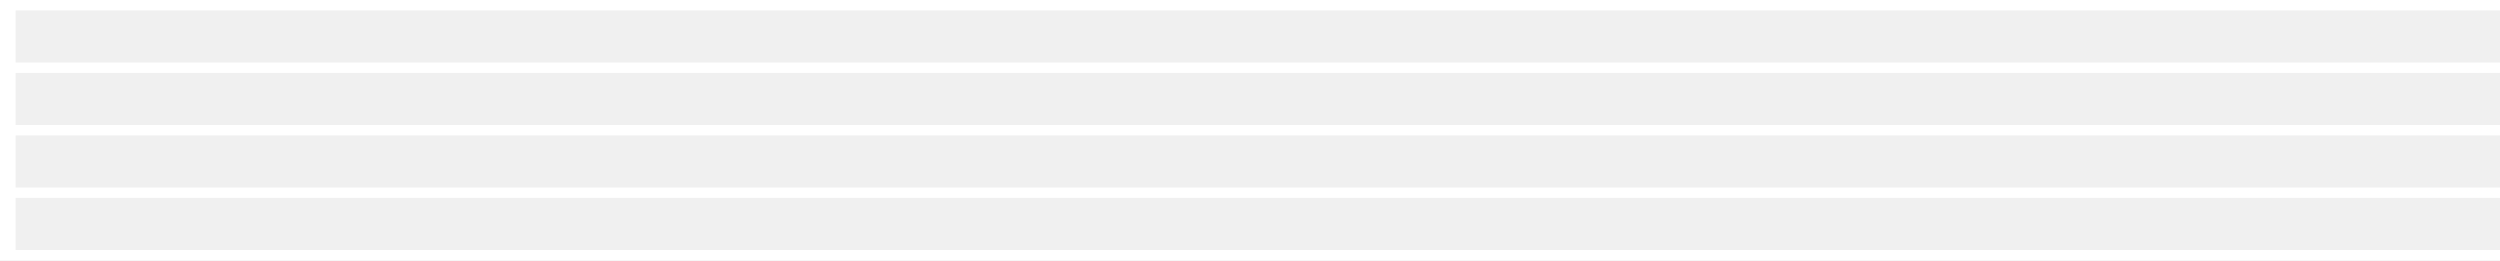
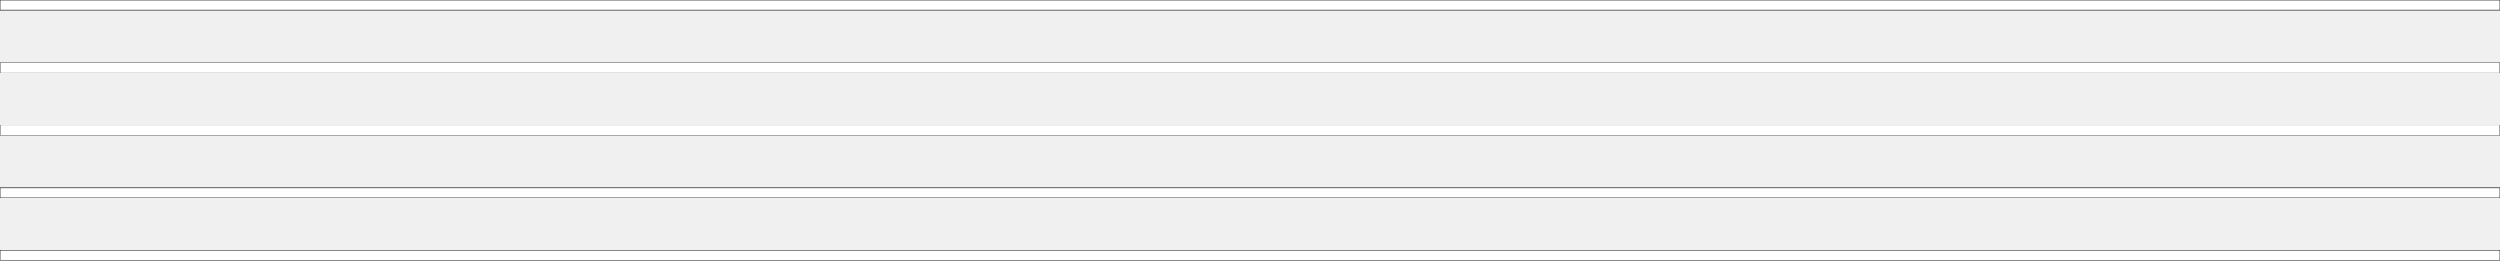
- <svg xmlns="http://www.w3.org/2000/svg" version="1.0" width="240" height="25" id="svg4">
+ <svg xmlns="http://www.w3.org/2000/svg" xmlns:xlink="http://www.w3.org/1999/xlink" version="1.0" width="240" height="25" id="svg4">
  <defs id="defs4" />
-   <path style="baseline-shift:baseline;display:inline;overflow:visible;vector-effect:none;enable-background:accumulate;stop-color:#000000" d="M 1.5,0.5 H 240" id="path4" />
-   <path id="path5" style="baseline-shift:baseline;display:inline;overflow:visible;vector-effect:none;enable-background:accumulate;stop-color:#000000;fill:#ffffff;fill-opacity:1" d="M 0 0 L 0 25 L 1.5 25 L 1.5 24.996 L 240 24.996 L 240 24 L 1.5 24 L 1.5 18.998 L 240 18.998 L 240 18.002 L 1.5 18.002 L 1.5 12.998 L 240 12.998 L 240 12.002 L 1.5 12.002 L 1.5 7 L 240 7 L 240 6.004 L 1.5 6.004 L 1.5 0.998 L 240 0.998 L 240 0.002 L 1.5 0.002 L 1.5 0 L 0 0 z " />
-   <path style="baseline-shift:baseline;display:inline;overflow:visible;vector-effect:none;enable-background:accumulate;stop-color:#000000" d="M 1.5,12.5 H 240" id="path8" />
-   <path style="baseline-shift:baseline;display:inline;overflow:visible;vector-effect:none;enable-background:accumulate;stop-color:#000000" d="M 1.5,18.5 H 240" id="path10" />
+   <line id="rl" x2="240" y2="0.5" x1="0" y1="0.5" style="stroke:#000000" />
+   <use y="6" xlink:href="#rl" id="use1" />
+   <use y="12" xlink:href="#rl" id="use2" />
+   <use y="18" xlink:href="#rl" id="use3" />
+   <use y="24" xlink:href="#rl" id="use4" />
+   <path style="fill:#ffffff;stroke-width:0.065" d="M 0.033,0.488 V 0.033 H 120 239.967 V 0.488 0.944 H 120 0.033 Z" id="path4" />
+   <path style="fill:#ffffff;stroke-width:0.065" d="M 0.033,6.508 V 6.02 H 120 239.967 V 6.508 6.996 H 120 0.033 Z" id="path5" />
+   <path style="fill:#ffffff;stroke-width:0.065" d="M 0.033,12.495 V 12.007 H 120 239.967 v 0.488 0.488 H 120 0.033 Z" id="path6" />
+   <path style="fill:#ffffff;stroke-width:0.065" d="M 0.033,18.514 V 18.059 H 120 239.967 V 18.514 18.97 H 120 0.033 Z" id="path7" />
+   <path style="fill:#ffffff;stroke-width:0.065" d="M 0.033,24.501 V 24.046 H 120 239.967 v 0.456 0.456 H 120 0.033 Z" id="path8" />
</svg>
